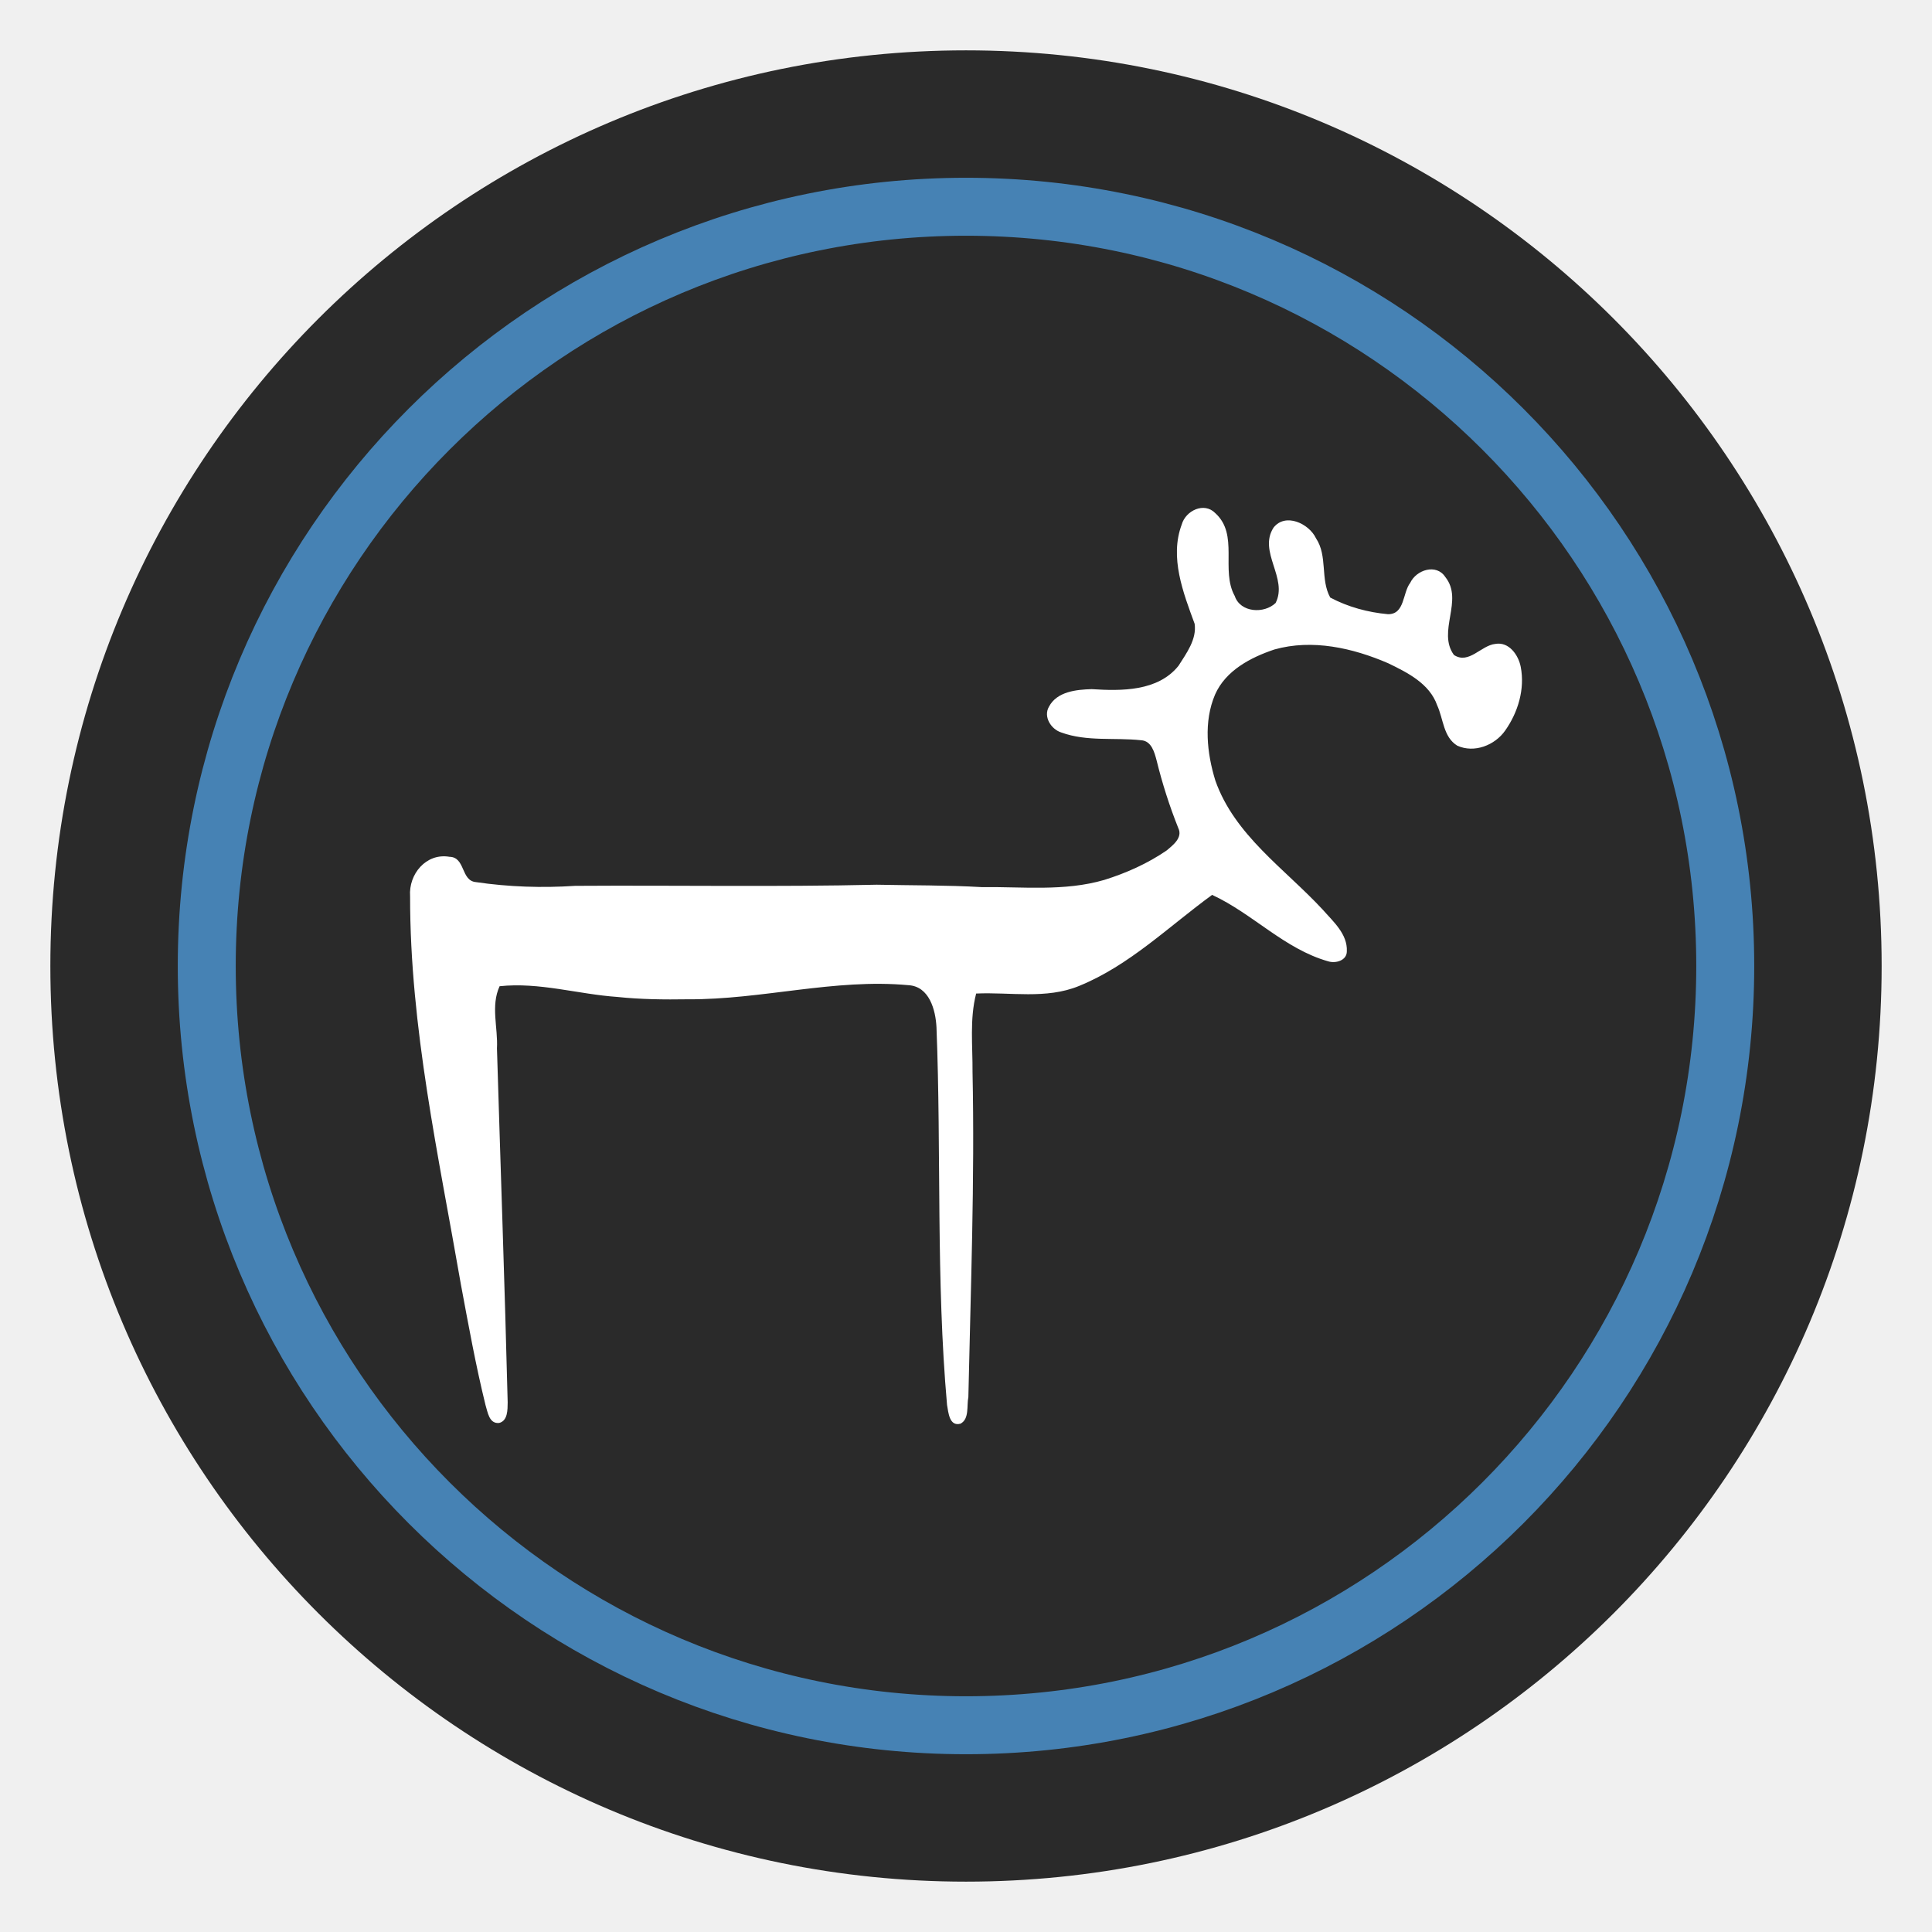
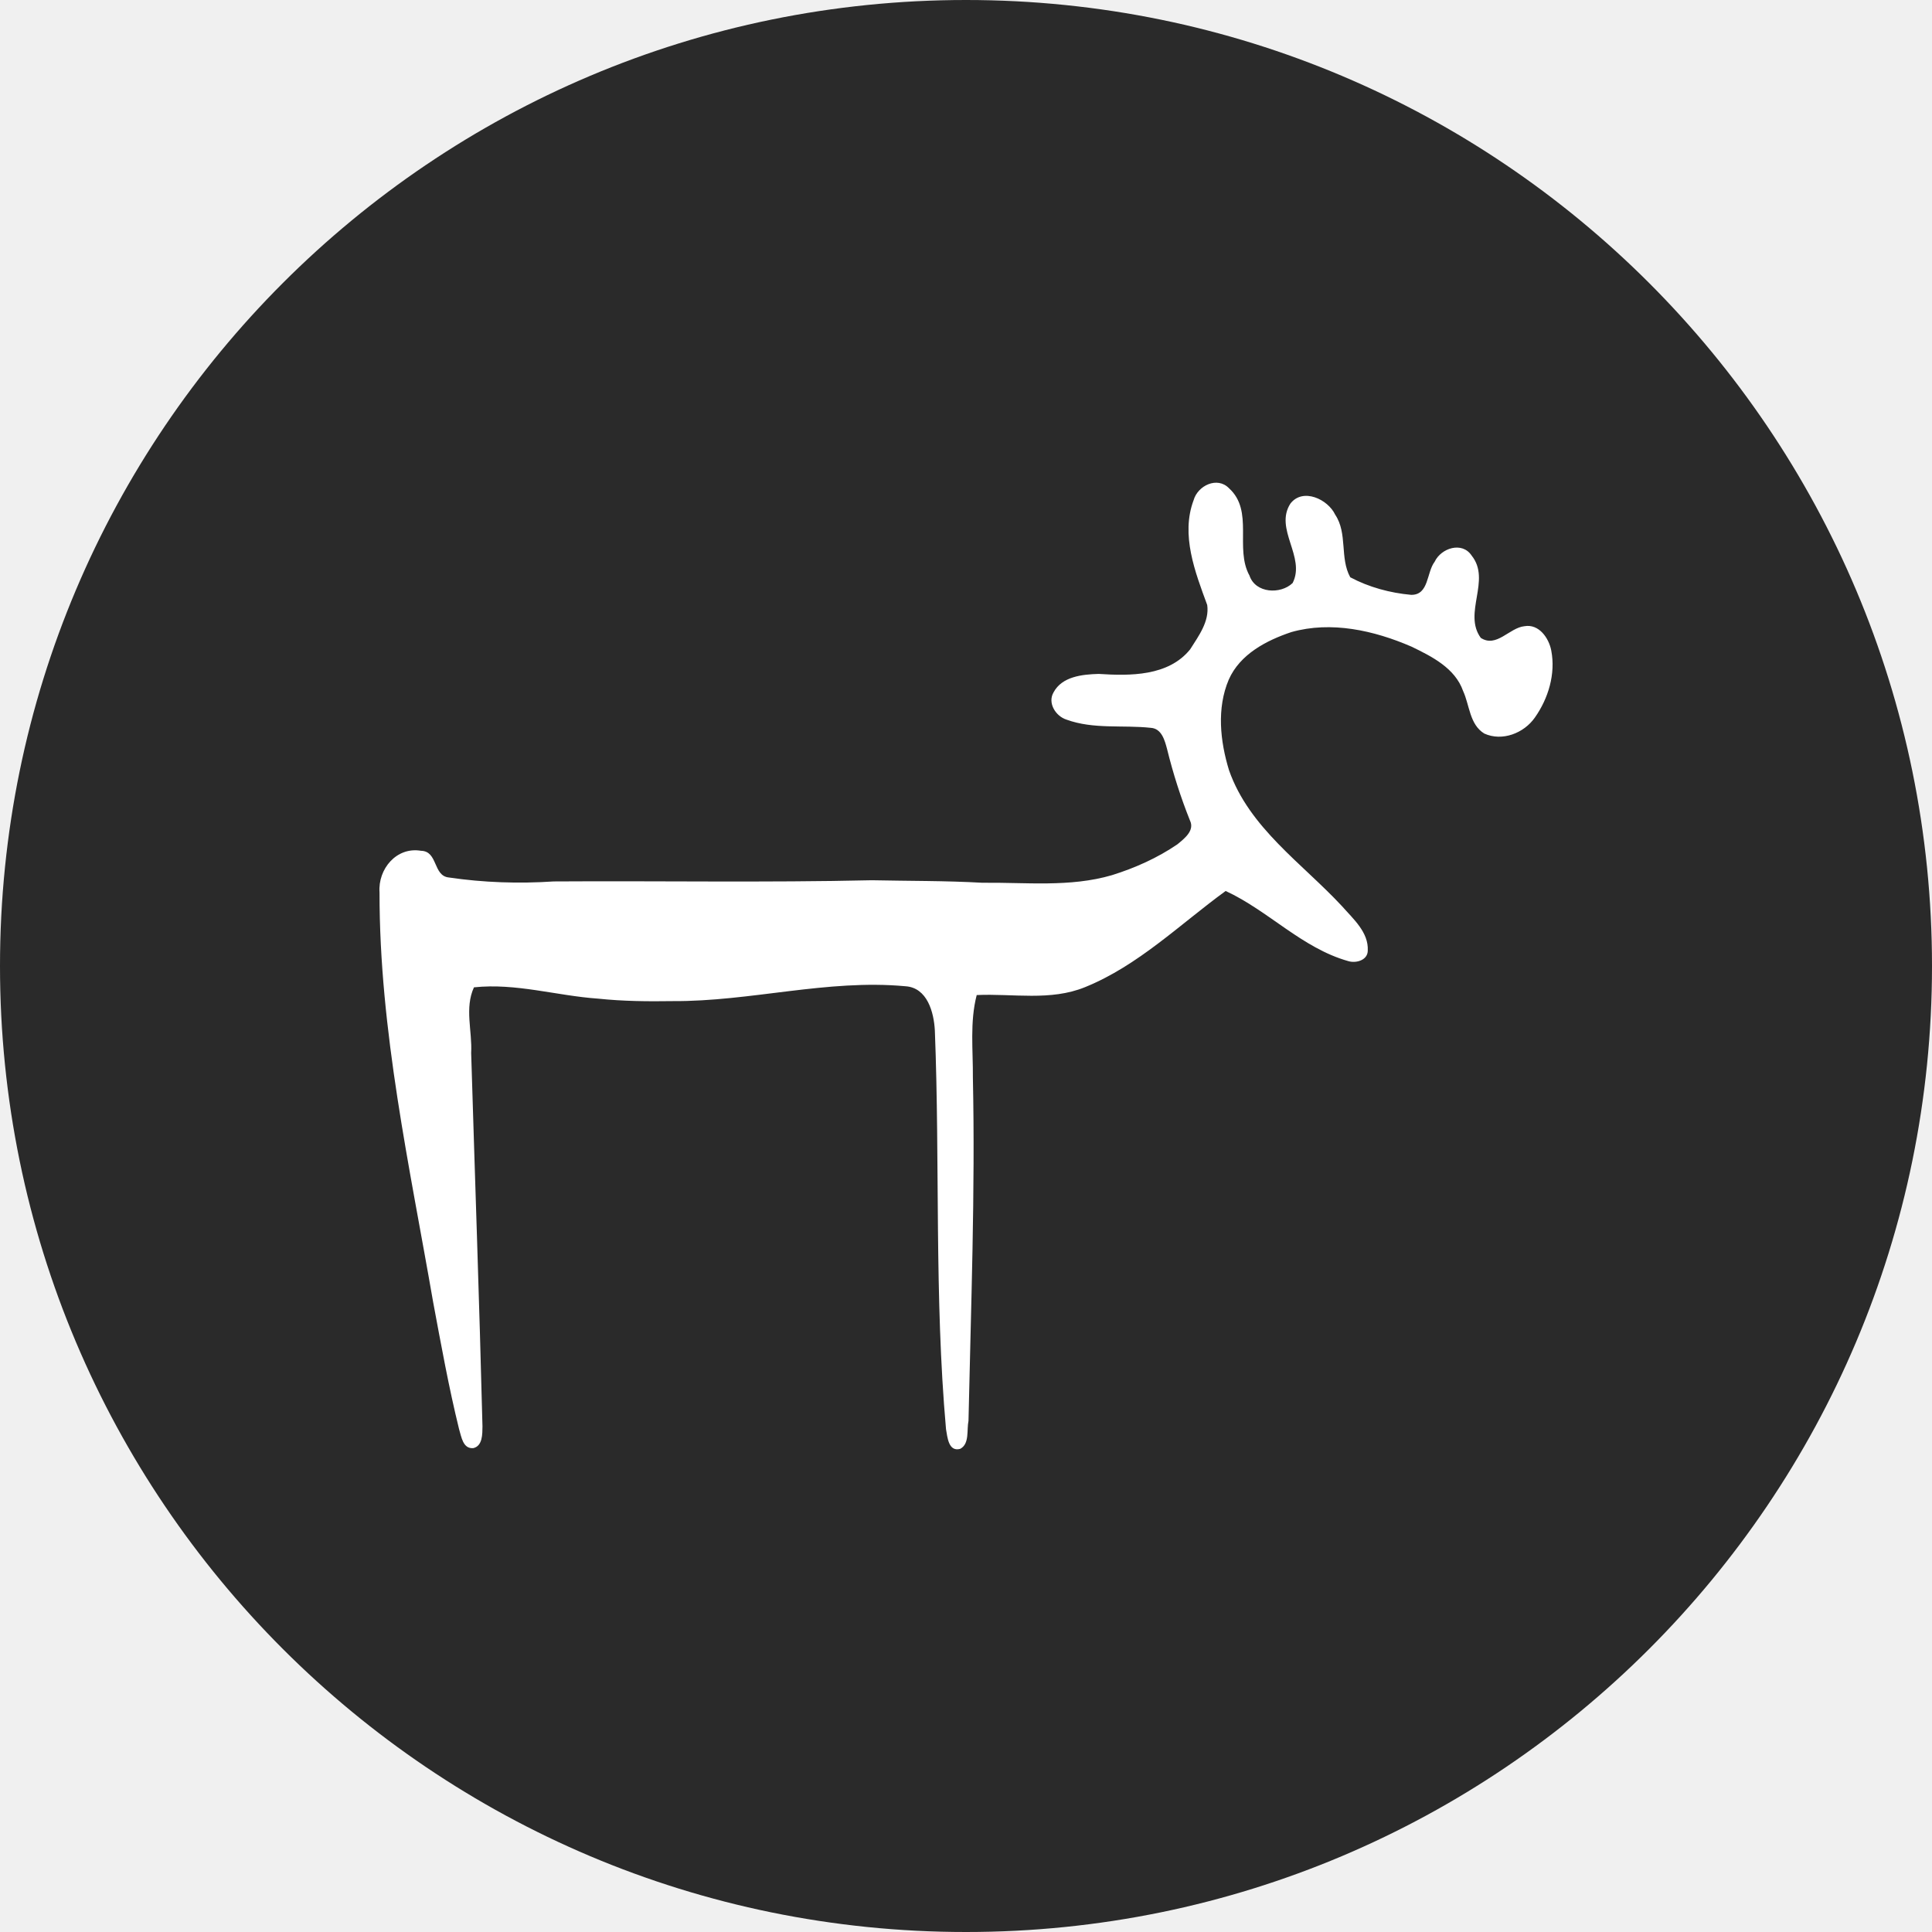
- <svg xmlns="http://www.w3.org/2000/svg" version="1.1" id="Layer_1" x="0px" y="0px" width="1000px" height="1000px" viewBox="0 0 1000 1000" enable-background="new 0 0 1000 1000" xml:space="preserve">
+ <svg xmlns="http://www.w3.org/2000/svg" version="1.1" id="Layer_1" x="0px" y="0px" width="947.874" height="947.874" viewBox="0 0 947.874 947.874" enable-background="new 0 0 1000 1000" xml:space="preserve">
  <defs id="defs33" />
-   <circle fill="#FAAC40" cx="500" cy="500" r="473.937" id="circle2" style="fill:#2a2a2a;fill-opacity:1;stroke:none;stroke-opacity:1;stroke-width:5;stroke-miterlimit:4;stroke-dasharray:none" />
-   <circle cx="500" cy="500" id="circle4" style="fill:#2a2a2a;fill-opacity:1;stroke:#4682b4;stroke-width:30;stroke-miterlimit:4;stroke-dasharray:none;stroke-opacity:1" r="392.983" />
-   <g transform="matrix(0.7562259,0,0,0.7562259,121.886,121.8868)" id="Layer_x0020_1" style="fill:#ffffff;fill-opacity:1;stroke-width:1.322">
+   <circle cx="473.937" cy="473.937" r="473.937" id="circle2" style="fill:#2a2a2a;fill-opacity:1;stroke:none;stroke-width:5;stroke-miterlimit:4;stroke-dasharray:none;stroke-opacity:1" />
+   <g transform="matrix(0.7562259,0,0,0.7562259,95.82305,95.82382)" id="Layer_x0020_1" style="fill:#ffffff;fill-opacity:1;stroke-width:1.322">
    <path style="fill:#ffffff;fill-opacity:1;stroke-width:1.322" d="m 670.652,190.063 c -7.624,-7.896 -20.336,-1.724 -22.987,7.75 -8.448,22.501 1.001,46.658 8.828,67.975 1.524,10.678 -5.652,20.204 -11.071,28.779 -14.101,17.495 -38.962,17.267 -59.375,15.937 -10.479,0.306 -23.744,1.598 -29.251,11.989 -4.04,6.905 1.457,15.485 8.42,17.67 17.529,6.39 36.456,3.36 54.616,5.317 7.129,0.413 9.139,8.196 10.645,13.868 3.875,15.756 8.808,31.222 14.839,46.279 3.175,6.511 -3.681,11.717 -8.1,15.378 -12.984,8.881 -27.522,15.378 -42.507,20.059 -27.328,8.007 -56.093,4.594 -84.119,4.934 -23.871,-1.359 -47.79,-1.127 -71.67,-1.632 -68.795,1.578 -137.61,0.325 -206.396,0.772 -22.642,1.51 -45.537,0.752 -68.004,-2.564 -10.372,-0.986 -7.055,-17.102 -18.053,-17.315 -15.971,-2.749 -28.047,11.843 -26.954,27.002 -0.106,89.685 19.544,177.757 34.776,265.737 5.152,27.575 10.119,55.229 16.835,82.488 1.524,4.826 2.423,12.862 9.221,12.309 6.099,-1.418 5.885,-9.187 5.958,-14.14 -2.01,-80.75 -4.899,-161.48 -7.337,-242.226 0.787,-14.159 -4.399,-29.091 1.811,-42.584 27.187,-2.909 53.67,5.472 80.604,7.337 16.043,1.689 32.174,1.85 48.271,1.598 50.509,0.325 100.357,-14.334 150.925,-9.653 14.339,0.811 18.606,16.941 19.219,28.765 3.375,86.149 -0.394,172.586 7.234,258.575 0.933,5.186 1.578,14.873 9.207,12.794 6.205,-3.248 4.127,-12.294 5.38,-18.141 1.583,-74.18 4.419,-148.398 2.854,-222.56 0.146,-17.908 -2.068,-36.142 2.477,-53.709 23.434,-1.078 47.906,4.04 70.34,-5.151 34.543,-14.028 61.443,-40.73 91.17,-62.372 27.766,12.814 49.528,37.04 79.498,45.488 5.059,1.578 12.683,-0.539 12.702,-6.817 0.593,-11.916 -9.459,-20.53 -16.655,-28.746 -25.939,-27.939 -60.182,-50.786 -73.35,-88.213 -5.778,-18.845 -8.09,-40.229 -0.185,-58.821 7.254,-16.471 24.385,-25.425 40.642,-30.863 25.93,-7.308 53.675,-1.025 77.847,9.42 13.246,6.405 28.318,13.926 33.533,28.78 4.292,9.299 4.146,21.714 13.751,27.634 11.605,5.297 25.765,-0.233 32.834,-10.387 8.76,-12.416 13.548,-28.352 10.625,-43.478 -1.545,-8.095 -8.002,-17.427 -17.374,-15.776 -9.799,0.972 -18.141,14.232 -28.348,7.575 -11.722,-16.063 6.886,-37.398 -5.904,-53.35 -6.157,-9.42 -19.85,-4.919 -24.026,3.967 -5.331,6.963 -3.622,21.603 -15.236,21.462 -13.635,-1.224 -27.416,-4.938 -39.516,-11.396 -6.924,-12.509 -1.612,-28.406 -9.76,-40.589 -4.749,-10.066 -20.977,-17.655 -29.047,-7.25 -10.683,16.543 10.08,34.65 1.418,51.572 -7.809,7.497 -24.104,6.71 -27.979,-4.812 -9.819,-17.762 3.049,-41.827 -13.276,-56.665 z" id="path6" />
  </g>
</svg>
